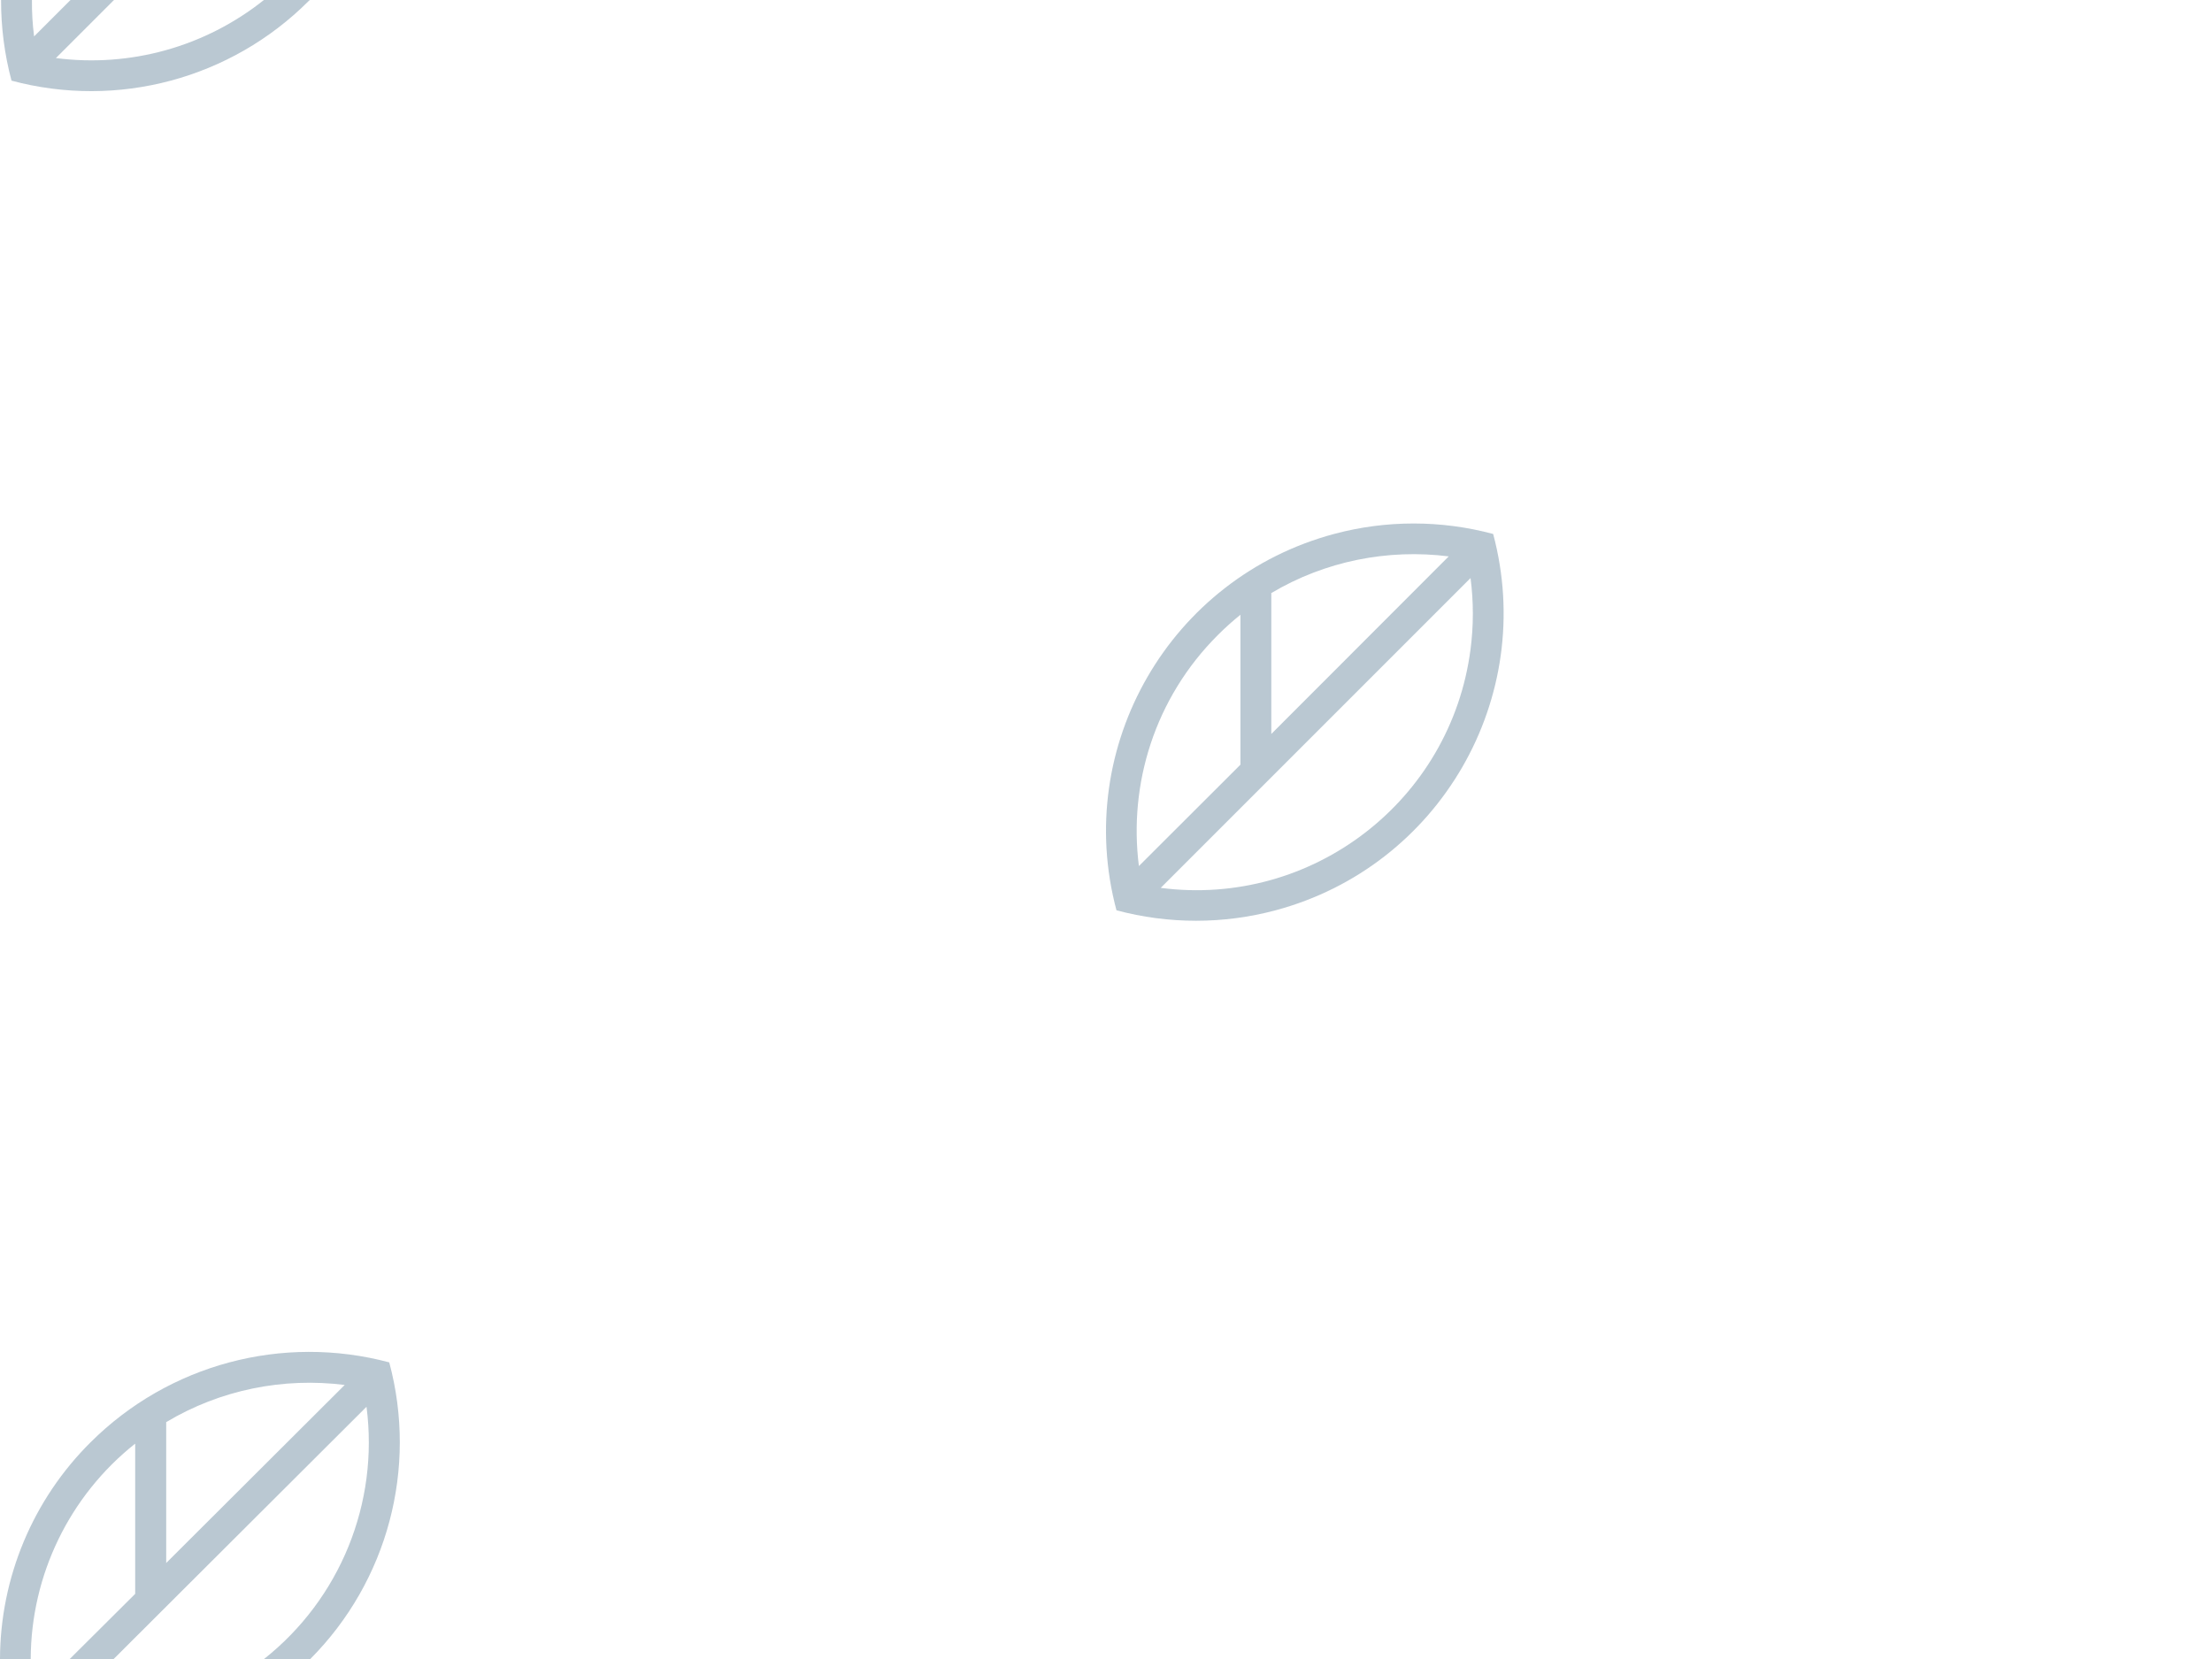
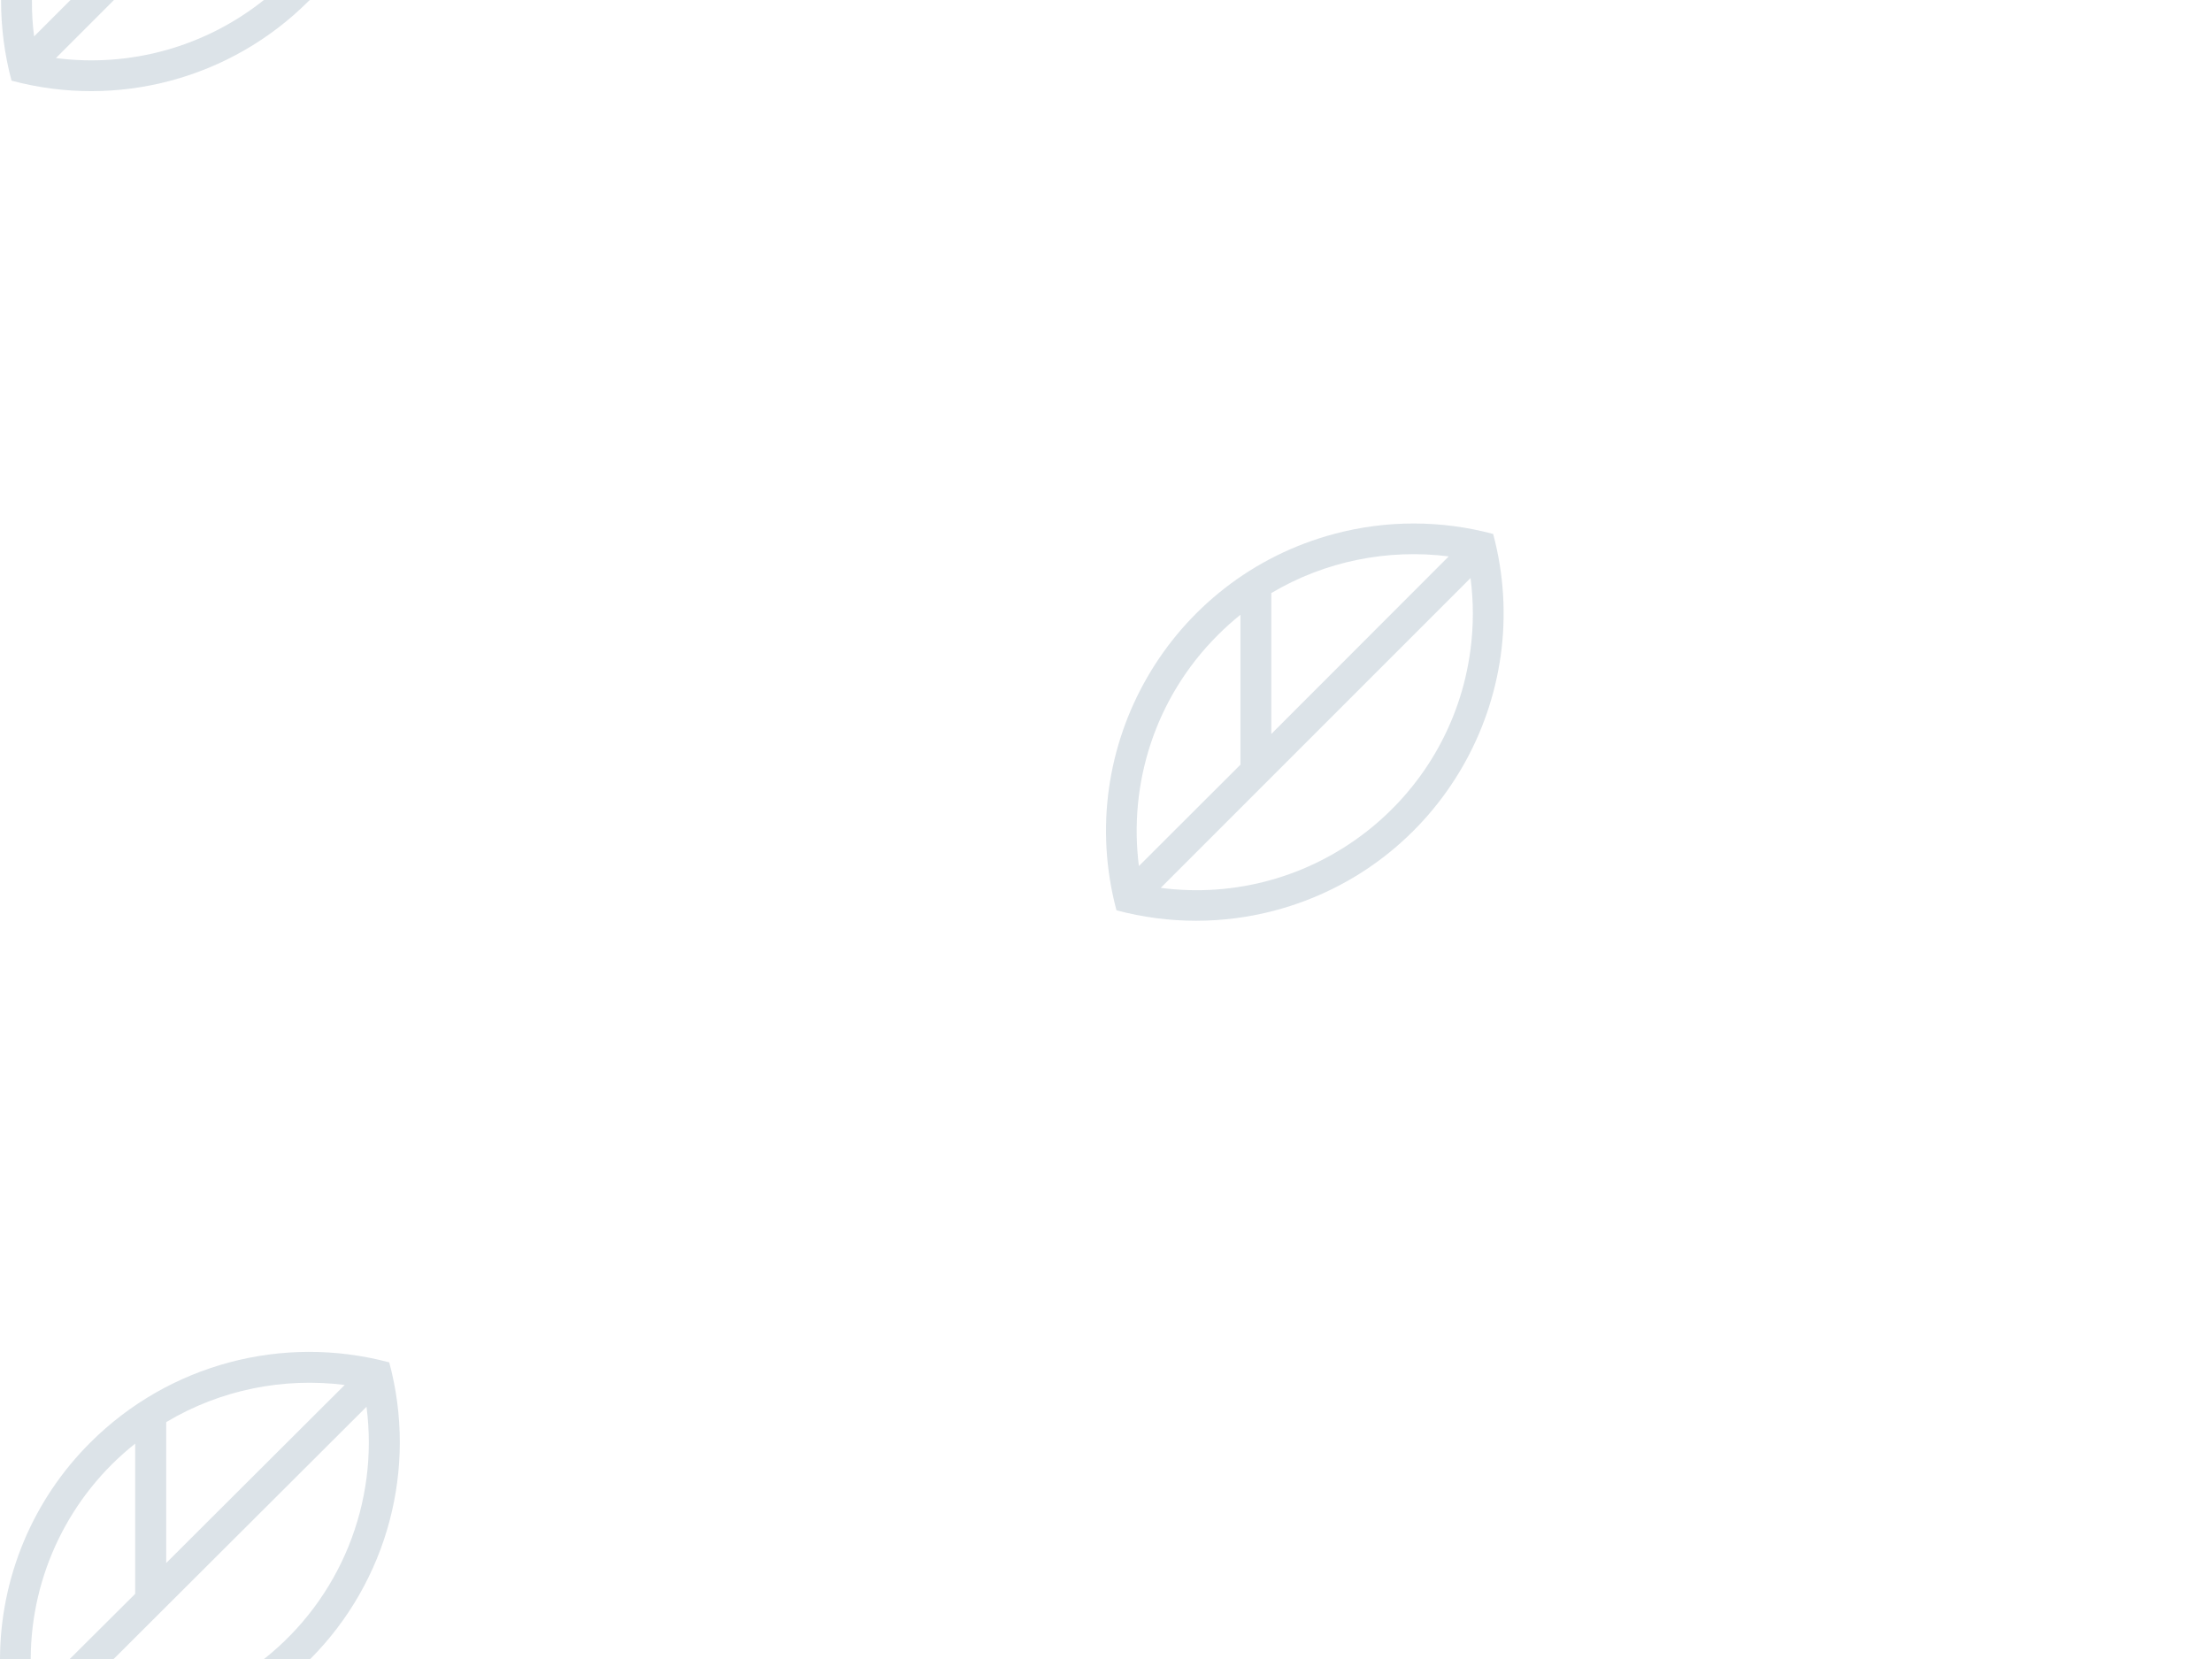
<svg xmlns="http://www.w3.org/2000/svg" version="1.1" id="Calque_1" x="0px" y="0px" width="510.236px" height="382.676px" viewBox="-113.388 -49.608 510.236 382.676" enable-background="new -113.388 -49.608 510.236 382.676" xml:space="preserve">
-   <path fill="#194769" fill-opacity="0.3" d="M-113.388,333.068c0.054-18.779,7.575-36.768,20.905-49.996  c18.038-17.975,44.278-24.993,68.881-18.424c6.574,24.422-0.367,50.497-18.212,68.42H-113.388z M231.026,73.522  c10.121,37.847-12.356,76.733-50.203,86.852c-12.016,3.213-24.664,3.211-36.678-0.007c-10.099-37.853,12.4-76.726,50.253-86.825  c12-3.202,24.63-3.197,36.628,0.015V73.522z M-113.14-49.608h71.219l-0.283,0.248C-60.126-31.438-86.25-24.442-110.73-31.005  C-112.351-37.073-113.161-43.328-113.14-49.608z M-106.266,333.068h8.964l15.094-15.023v-34.653  c-15.17,12.031-24.038,30.314-24.094,49.677H-106.266z M-87.203,333.068h34.724c17.552-13.895,26.524-35.981,23.633-58.18  l-58.322,58.18H-87.203z M-75.05,278.431v32.491l41.173-41.066C-47.944,268.084-62.507,270.919-75.05,278.431z M154.35,155.195  c34.93,4.54,66.928-20.096,71.467-55.026c0.71-5.458,0.71-10.984,0-16.442L154.35,155.195z M179.862,87.27v32.421l40.924-40.96  c-14.031-1.771-28.522,1.063-40.995,8.504L179.862,87.27z M167.496,96.908c-14.527,14.527-20.587,34.334-18.177,53.256  l23.421-23.386V92.195C170.932,93.648,169.196,95.207,167.496,96.908z M-52.515-49.608h-34.582l-13.394,13.394  C-83.344-33.991-66.03-38.825-52.515-49.608z M-106.018-49.608c-0.036,2.835,0.142,5.599,0.496,8.398l8.397-8.398h-8.929H-106.018z" />
+   <path fill="#194769" fill-opacity="0.15" d="M-113.388,333.068c0.054-18.779,7.575-36.768,20.905-49.996  c18.038-17.975,44.278-24.993,68.881-18.424c6.574,24.422-0.367,50.497-18.212,68.42H-113.388z M231.026,73.522  c10.121,37.847-12.356,76.733-50.203,86.852c-12.016,3.213-24.664,3.211-36.678-0.007c-10.099-37.853,12.4-76.726,50.253-86.825  c12-3.202,24.63-3.197,36.628,0.015V73.522z M-113.14-49.608h71.219l-0.283,0.248C-60.126-31.438-86.25-24.442-110.73-31.005  C-112.351-37.073-113.161-43.328-113.14-49.608z M-106.266,333.068h8.964l15.094-15.023v-34.653  c-15.17,12.031-24.038,30.314-24.094,49.677H-106.266z M-87.203,333.068h34.724c17.552-13.895,26.524-35.981,23.633-58.18  l-58.322,58.18H-87.203z M-75.05,278.431v32.491l41.173-41.066C-47.944,268.084-62.507,270.919-75.05,278.431z M154.35,155.195  c34.93,4.54,66.928-20.096,71.467-55.026c0.71-5.458,0.71-10.984,0-16.442L154.35,155.195z M179.862,87.27v32.421l40.924-40.96  c-14.031-1.771-28.522,1.063-40.995,8.504L179.862,87.27z M167.496,96.908c-14.527,14.527-20.587,34.334-18.177,53.256  l23.421-23.386V92.195C170.932,93.648,169.196,95.207,167.496,96.908z M-52.515-49.608h-34.582l-13.394,13.394  C-83.344-33.991-66.03-38.825-52.515-49.608z M-106.018-49.608c-0.036,2.835,0.142,5.599,0.496,8.398l8.397-8.398h-8.929H-106.018z" />
</svg>
